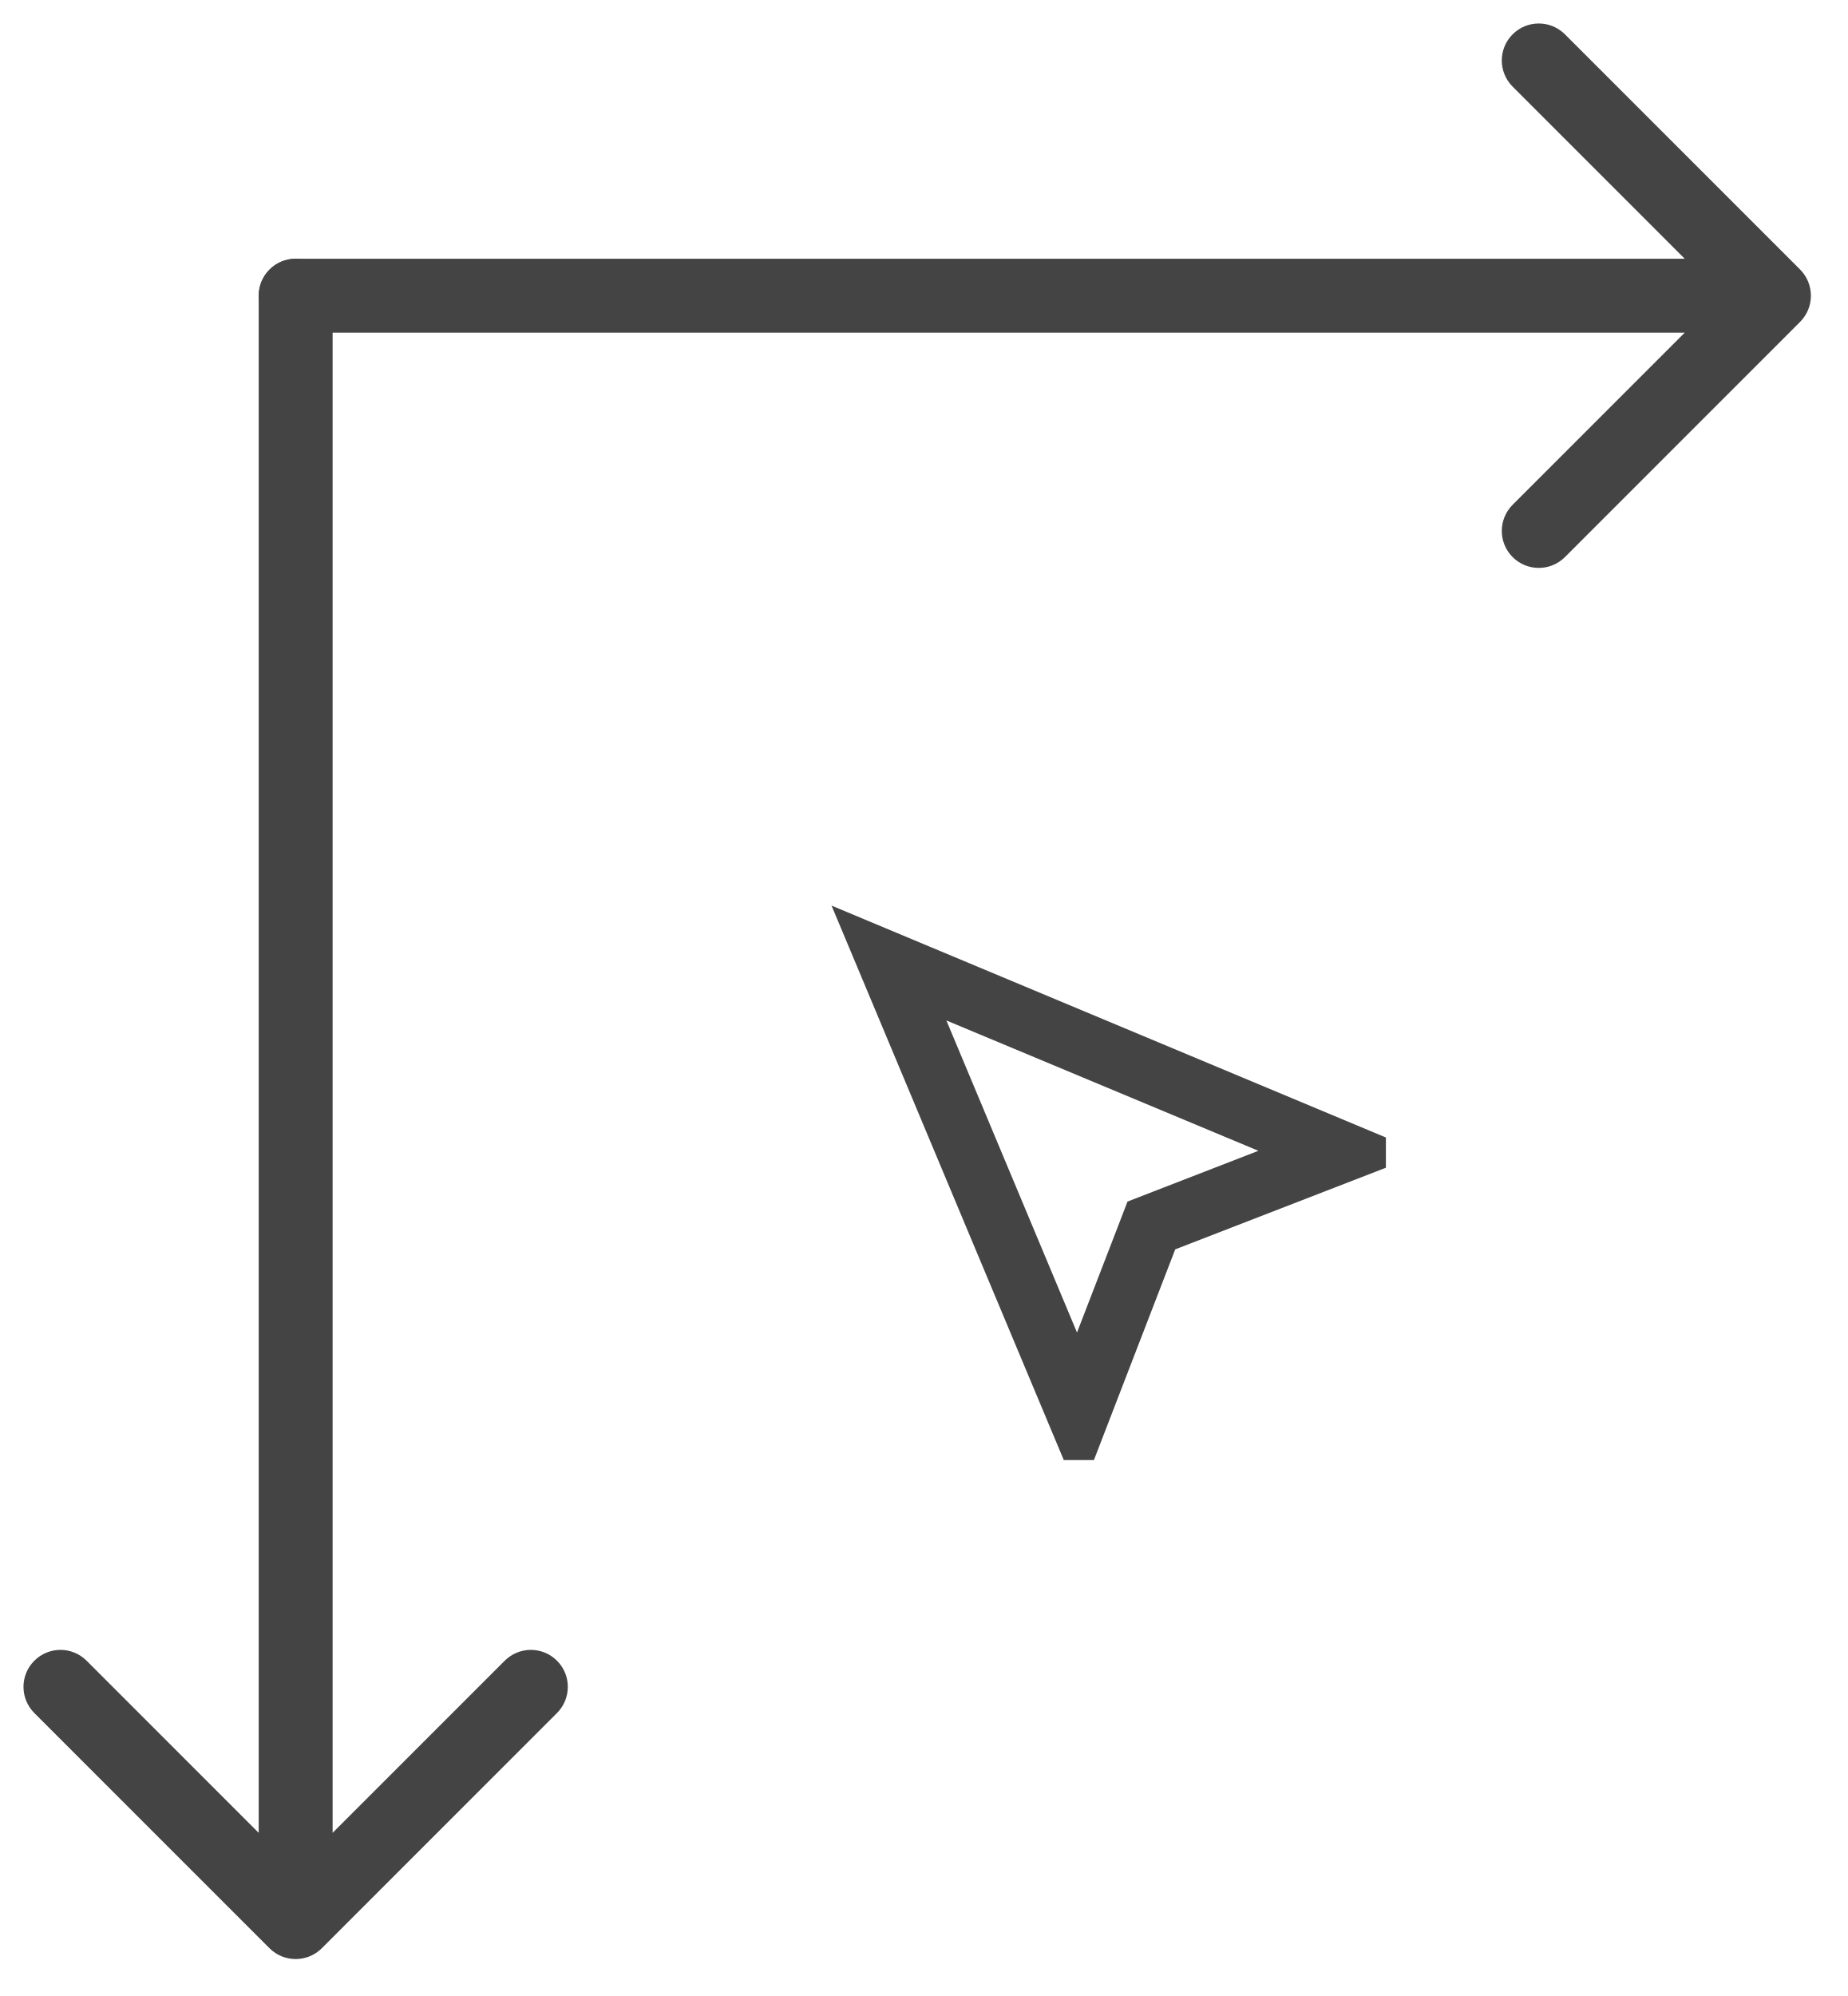
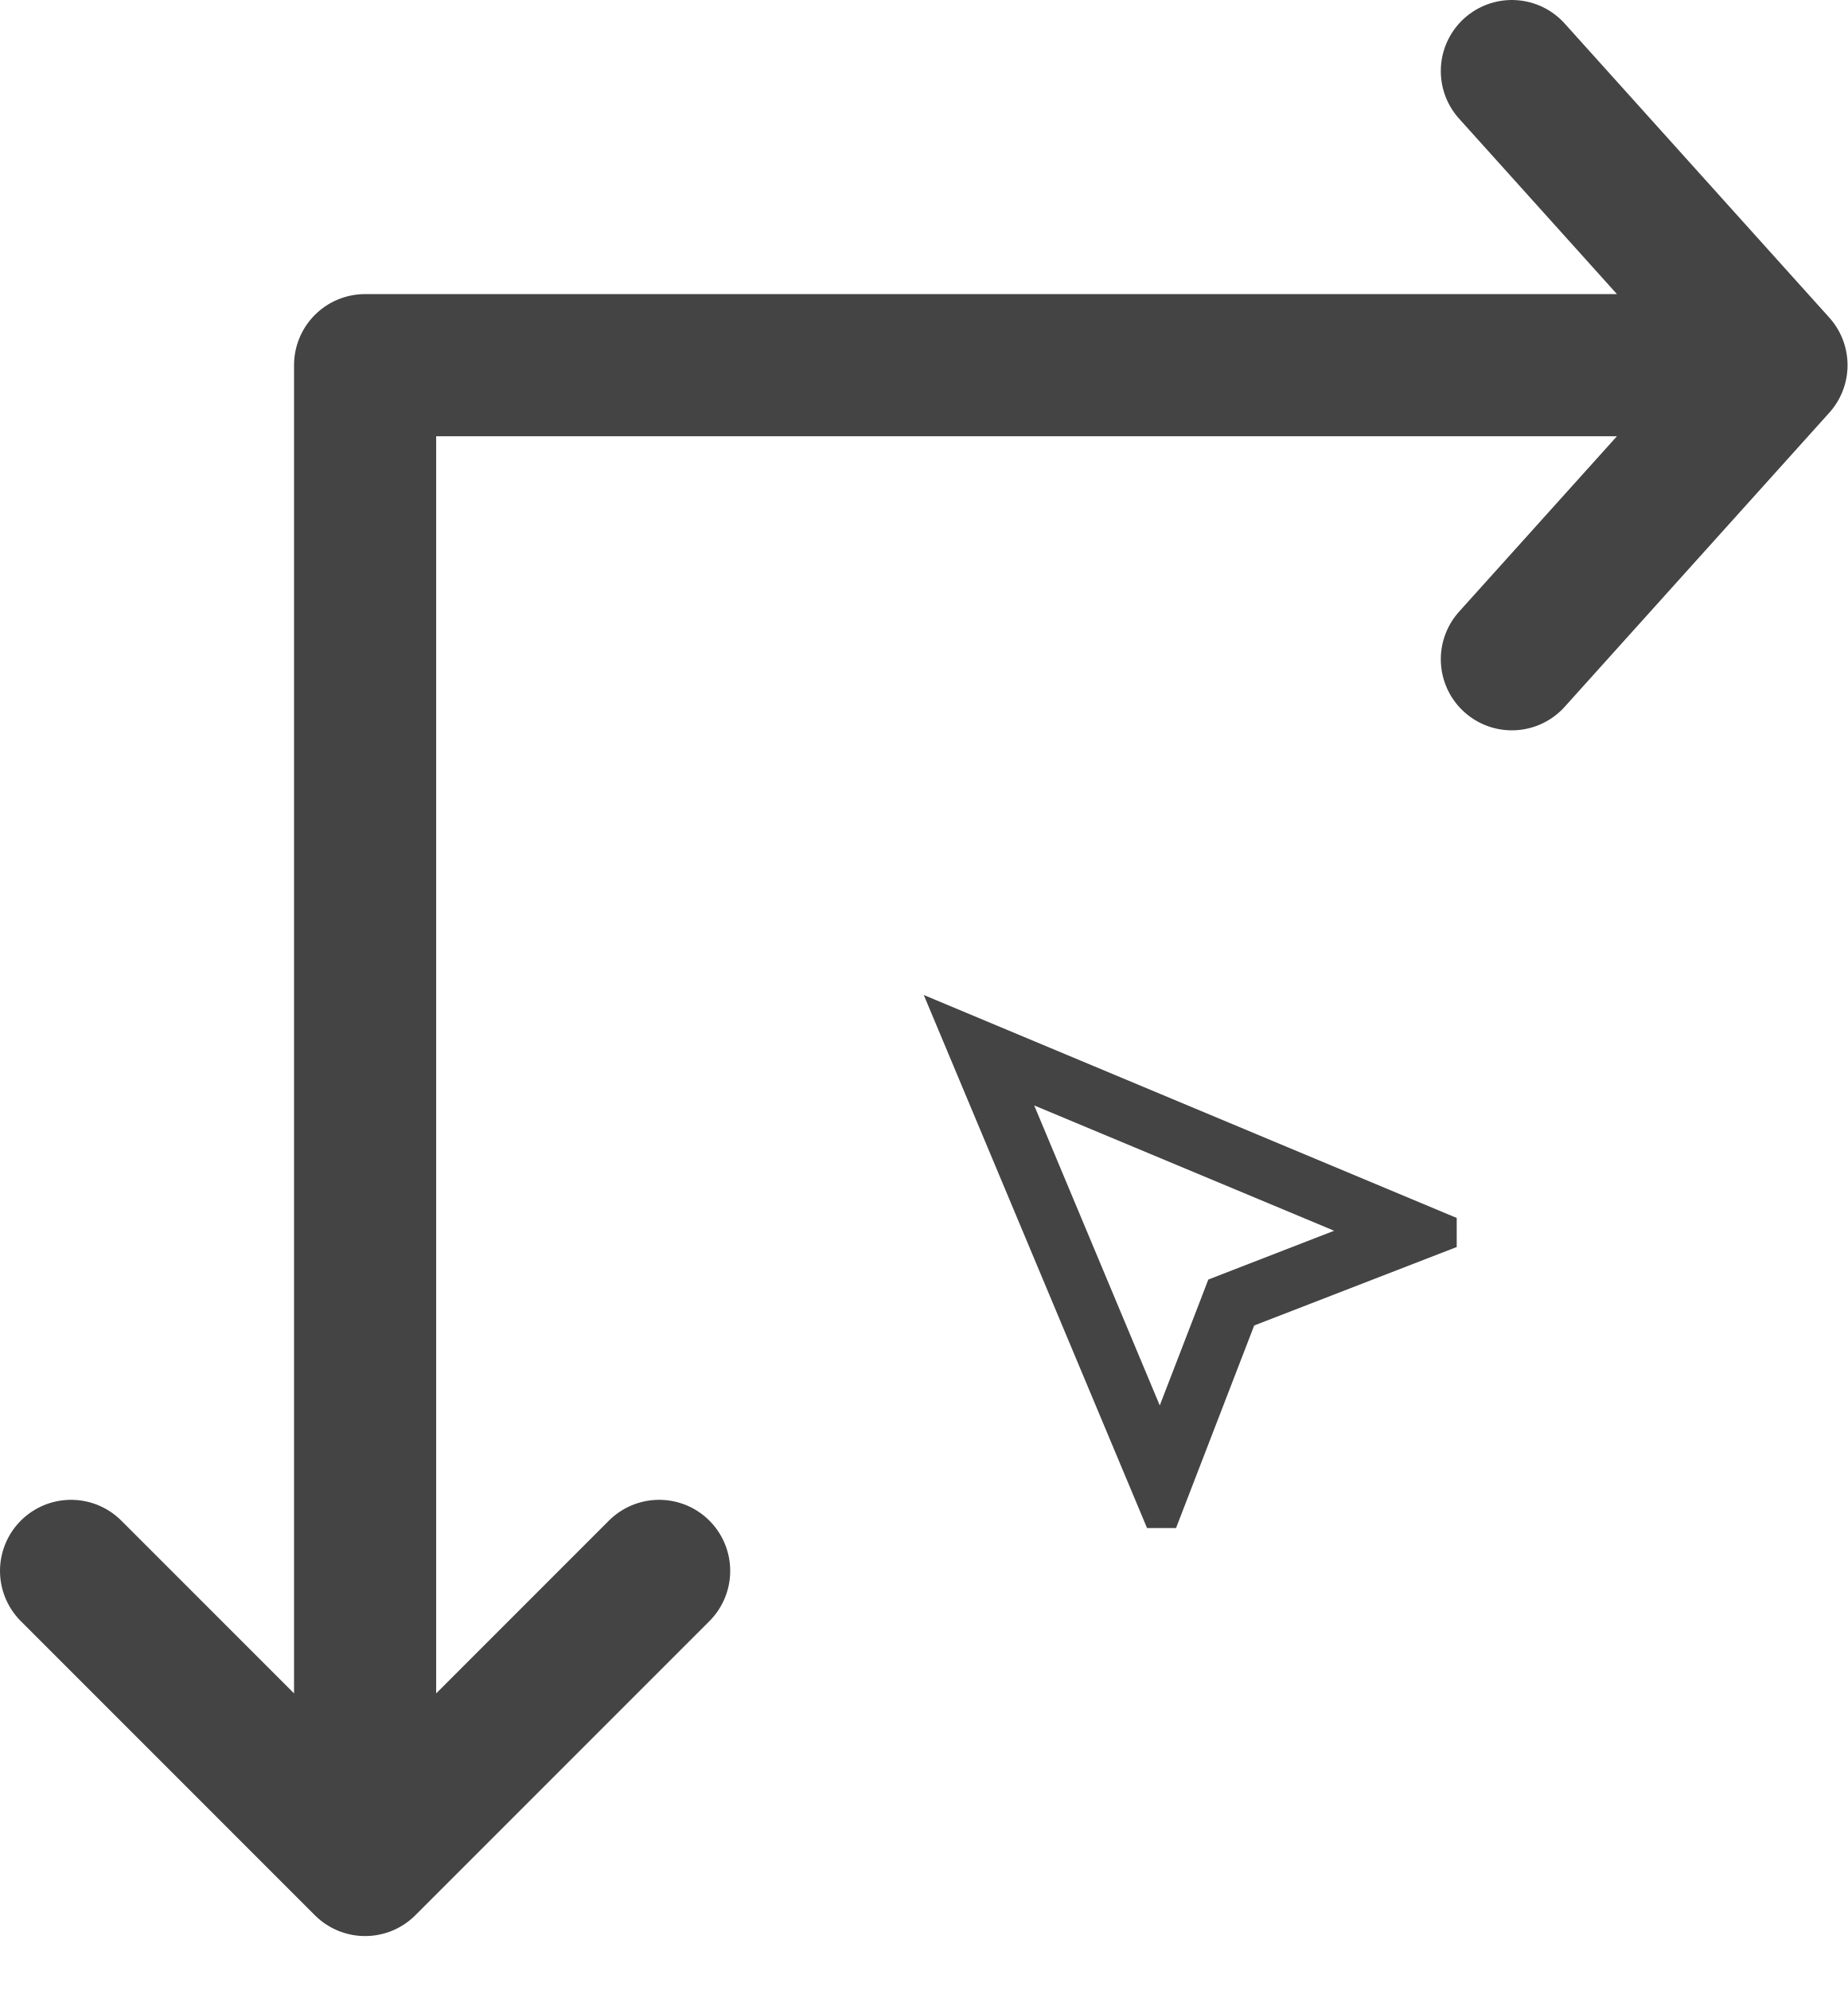
- <svg xmlns="http://www.w3.org/2000/svg" width="25" height="27" viewBox="0 0 25 27" fill="none">
-   <path d="M4.354 26.354C4.158 26.549 3.842 26.549 3.646 26.354L0.464 23.172C0.269 22.976 0.269 22.66 0.464 22.465C0.66 22.269 0.976 22.269 1.172 22.465L4 25.293L6.828 22.465C7.024 22.269 7.34 22.269 7.536 22.465C7.731 22.66 7.731 22.976 7.536 23.172L4.354 26.354ZM3.5 4C3.5 3.724 3.724 3.5 4 3.5C4.276 3.5 4.5 3.724 4.5 4H3.5ZM3.5 26L3.5 4H4.5L4.5 26H3.5Z" fill="#444444" />
-   <path d="M24.354 3.646C24.549 3.842 24.549 4.158 24.354 4.354L21.172 7.536C20.976 7.731 20.66 7.731 20.465 7.536C20.269 7.34 20.269 7.024 20.465 6.828L23.293 4L20.465 1.172C20.269 0.976 20.269 0.66 20.465 0.464C20.66 0.269 20.976 0.269 21.172 0.464L24.354 3.646ZM4 4.5C3.724 4.5 3.5 4.276 3.5 4C3.5 3.724 3.724 3.5 4 3.5L4 4.5ZM24 4.5L4 4.5L4 3.5L24 3.5L24 4.5Z" fill="#444444" />
-   <path d="M12.804 13.804L14.571 18.025L15.121 16.6L15.254 16.254L15.596 16.121L17.025 15.567L12.804 13.804V13.804ZM11.25 12.25L18.75 15.387V15.796L15.9 16.9L14.8 19.75H14.392L11.25 12.25Z" fill="#444444" />
+ <svg xmlns="http://www.w3.org/2000/svg" width="26" height="28" viewBox="0 0 26 28" fill="none">
+   <path d="M14.554 15.554L16.321 19.775L16.871 18.35L17.004 18.004L17.346 17.871L18.775 17.317L14.554 15.554V15.554ZM13 14L20.5 17.137V17.546L17.65 18.65L16.55 21.5H16.142L13 14Z" fill="#444444" />
+   <path d="M1 22.103L5.138 26.241M5.138 26.241L9.276 22.103M5.138 26.241C5.138 18 5.138 13.379 5.138 5.138H25M25 5.138L21.276 9.276M25 5.138L21.276 1" stroke="#444444" stroke-width="2" stroke-linecap="round" stroke-linejoin="round" />
</svg>
